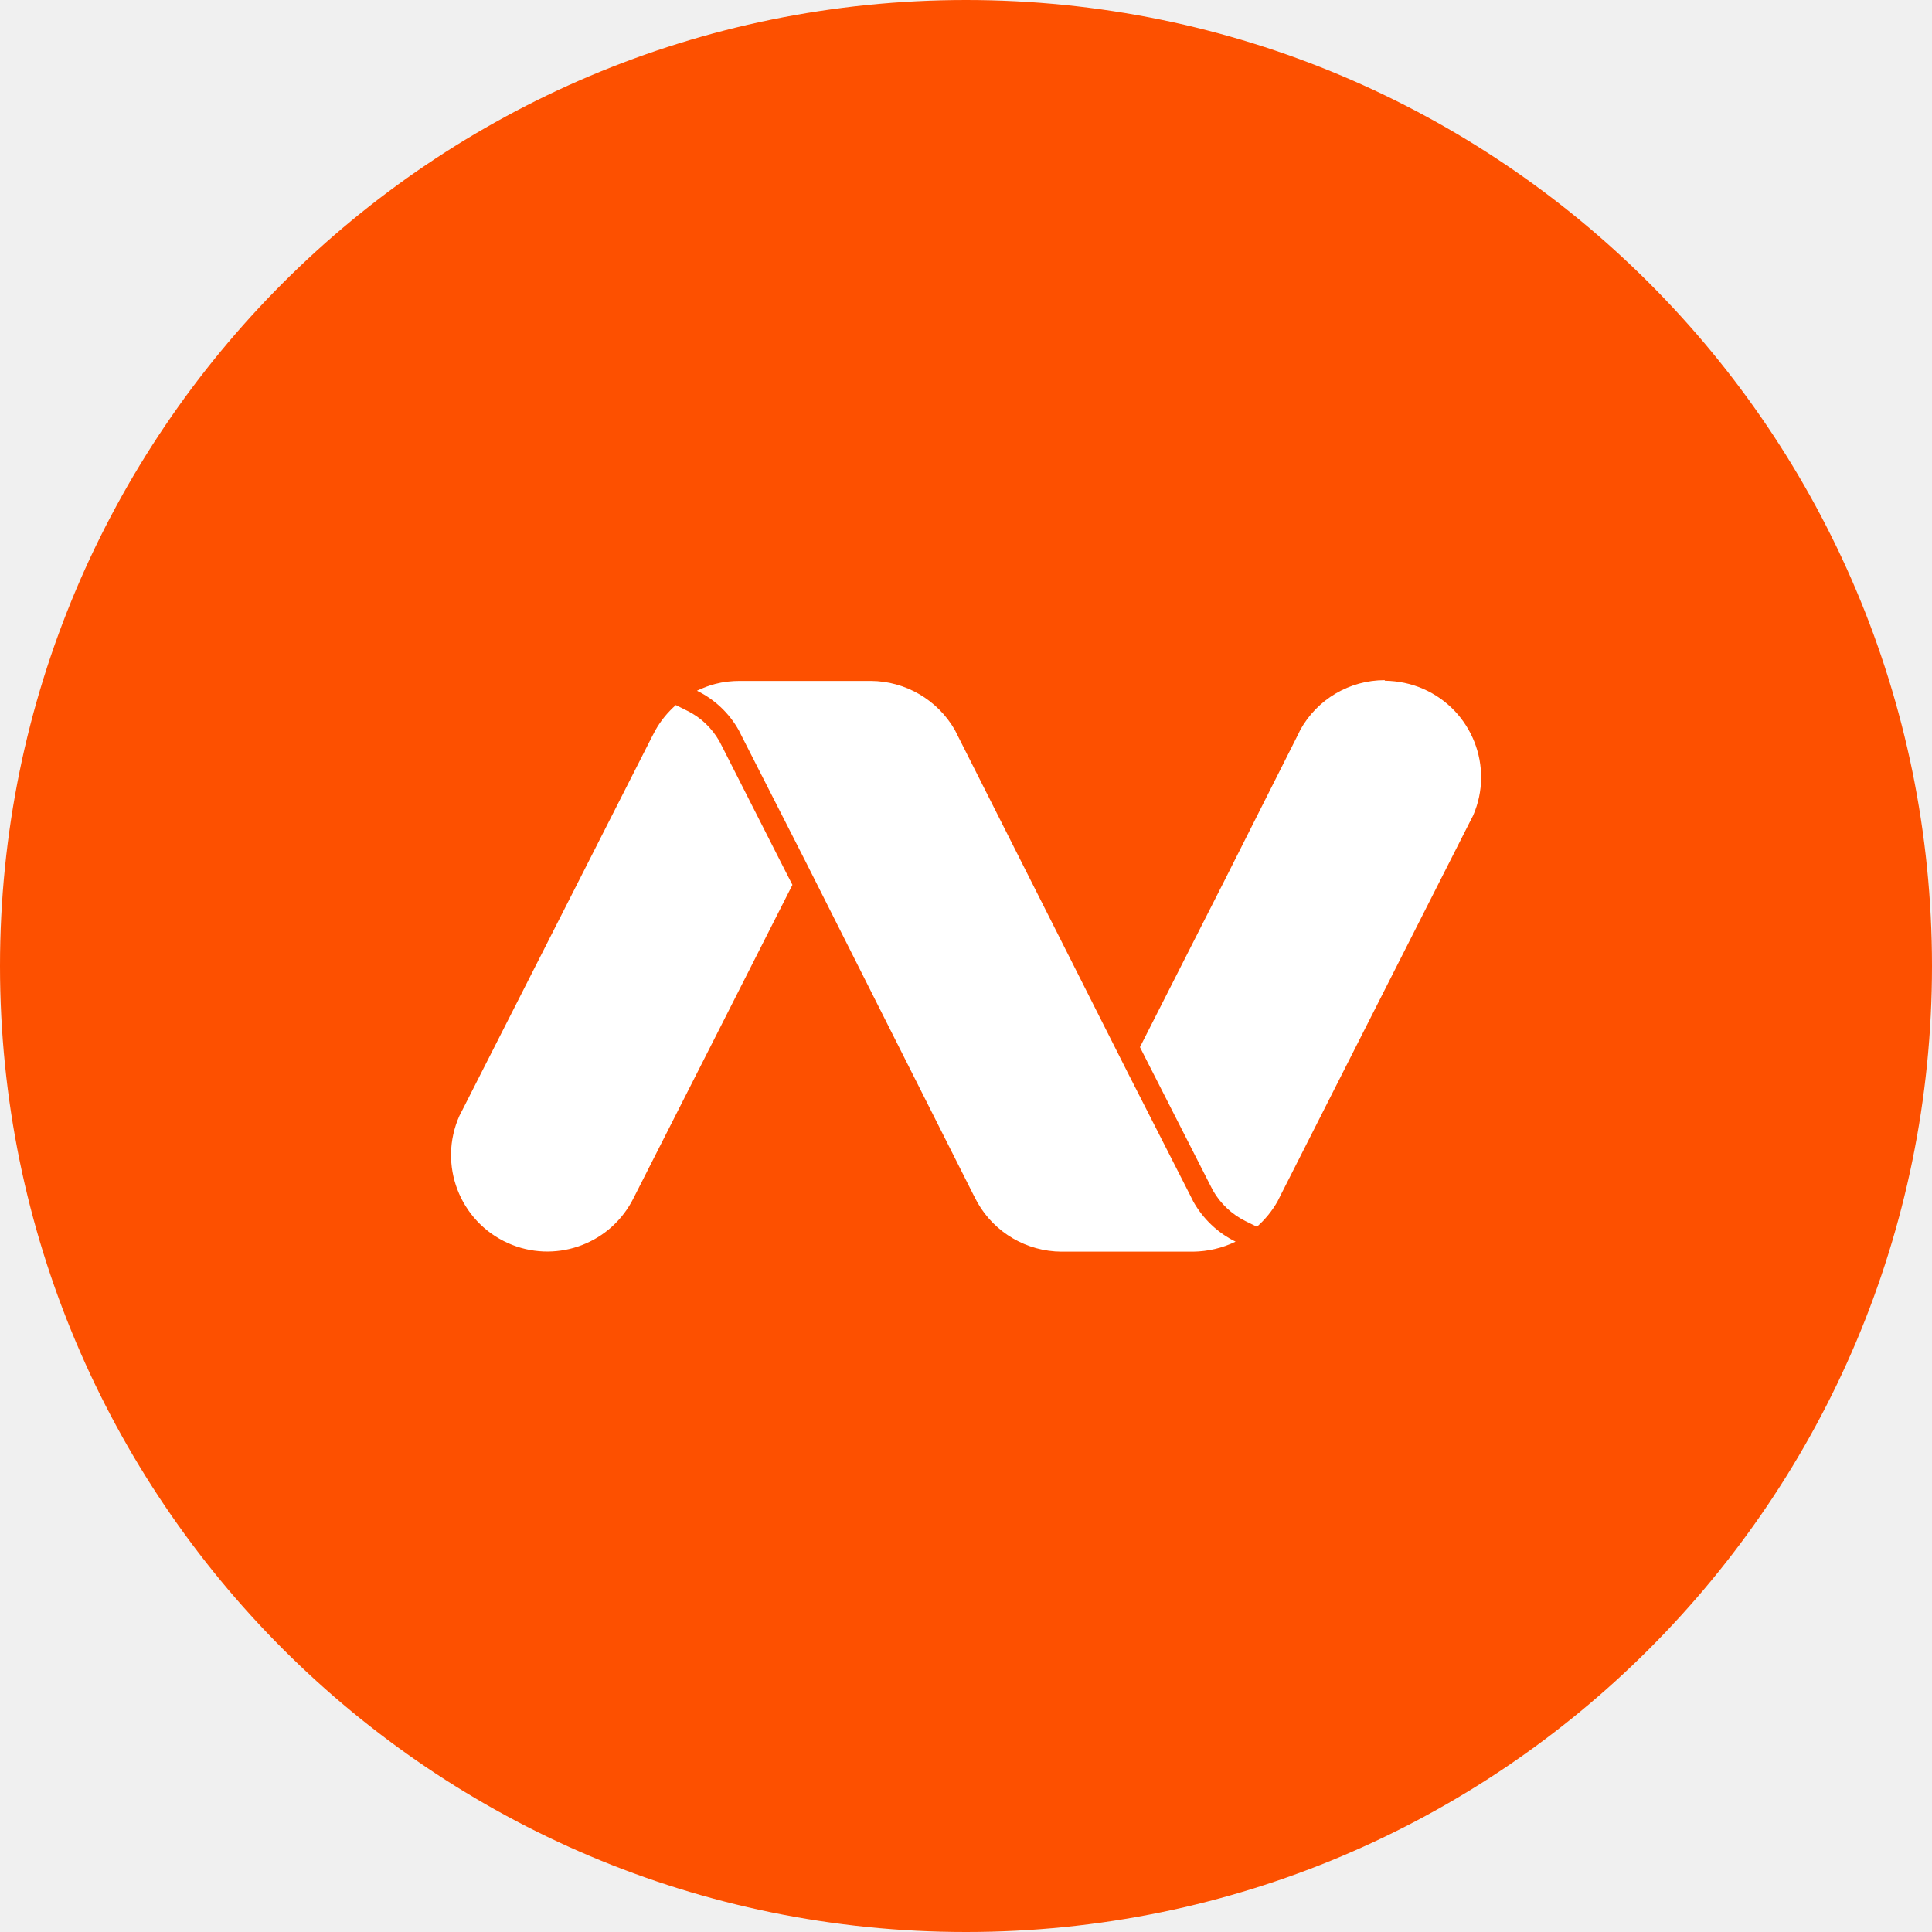
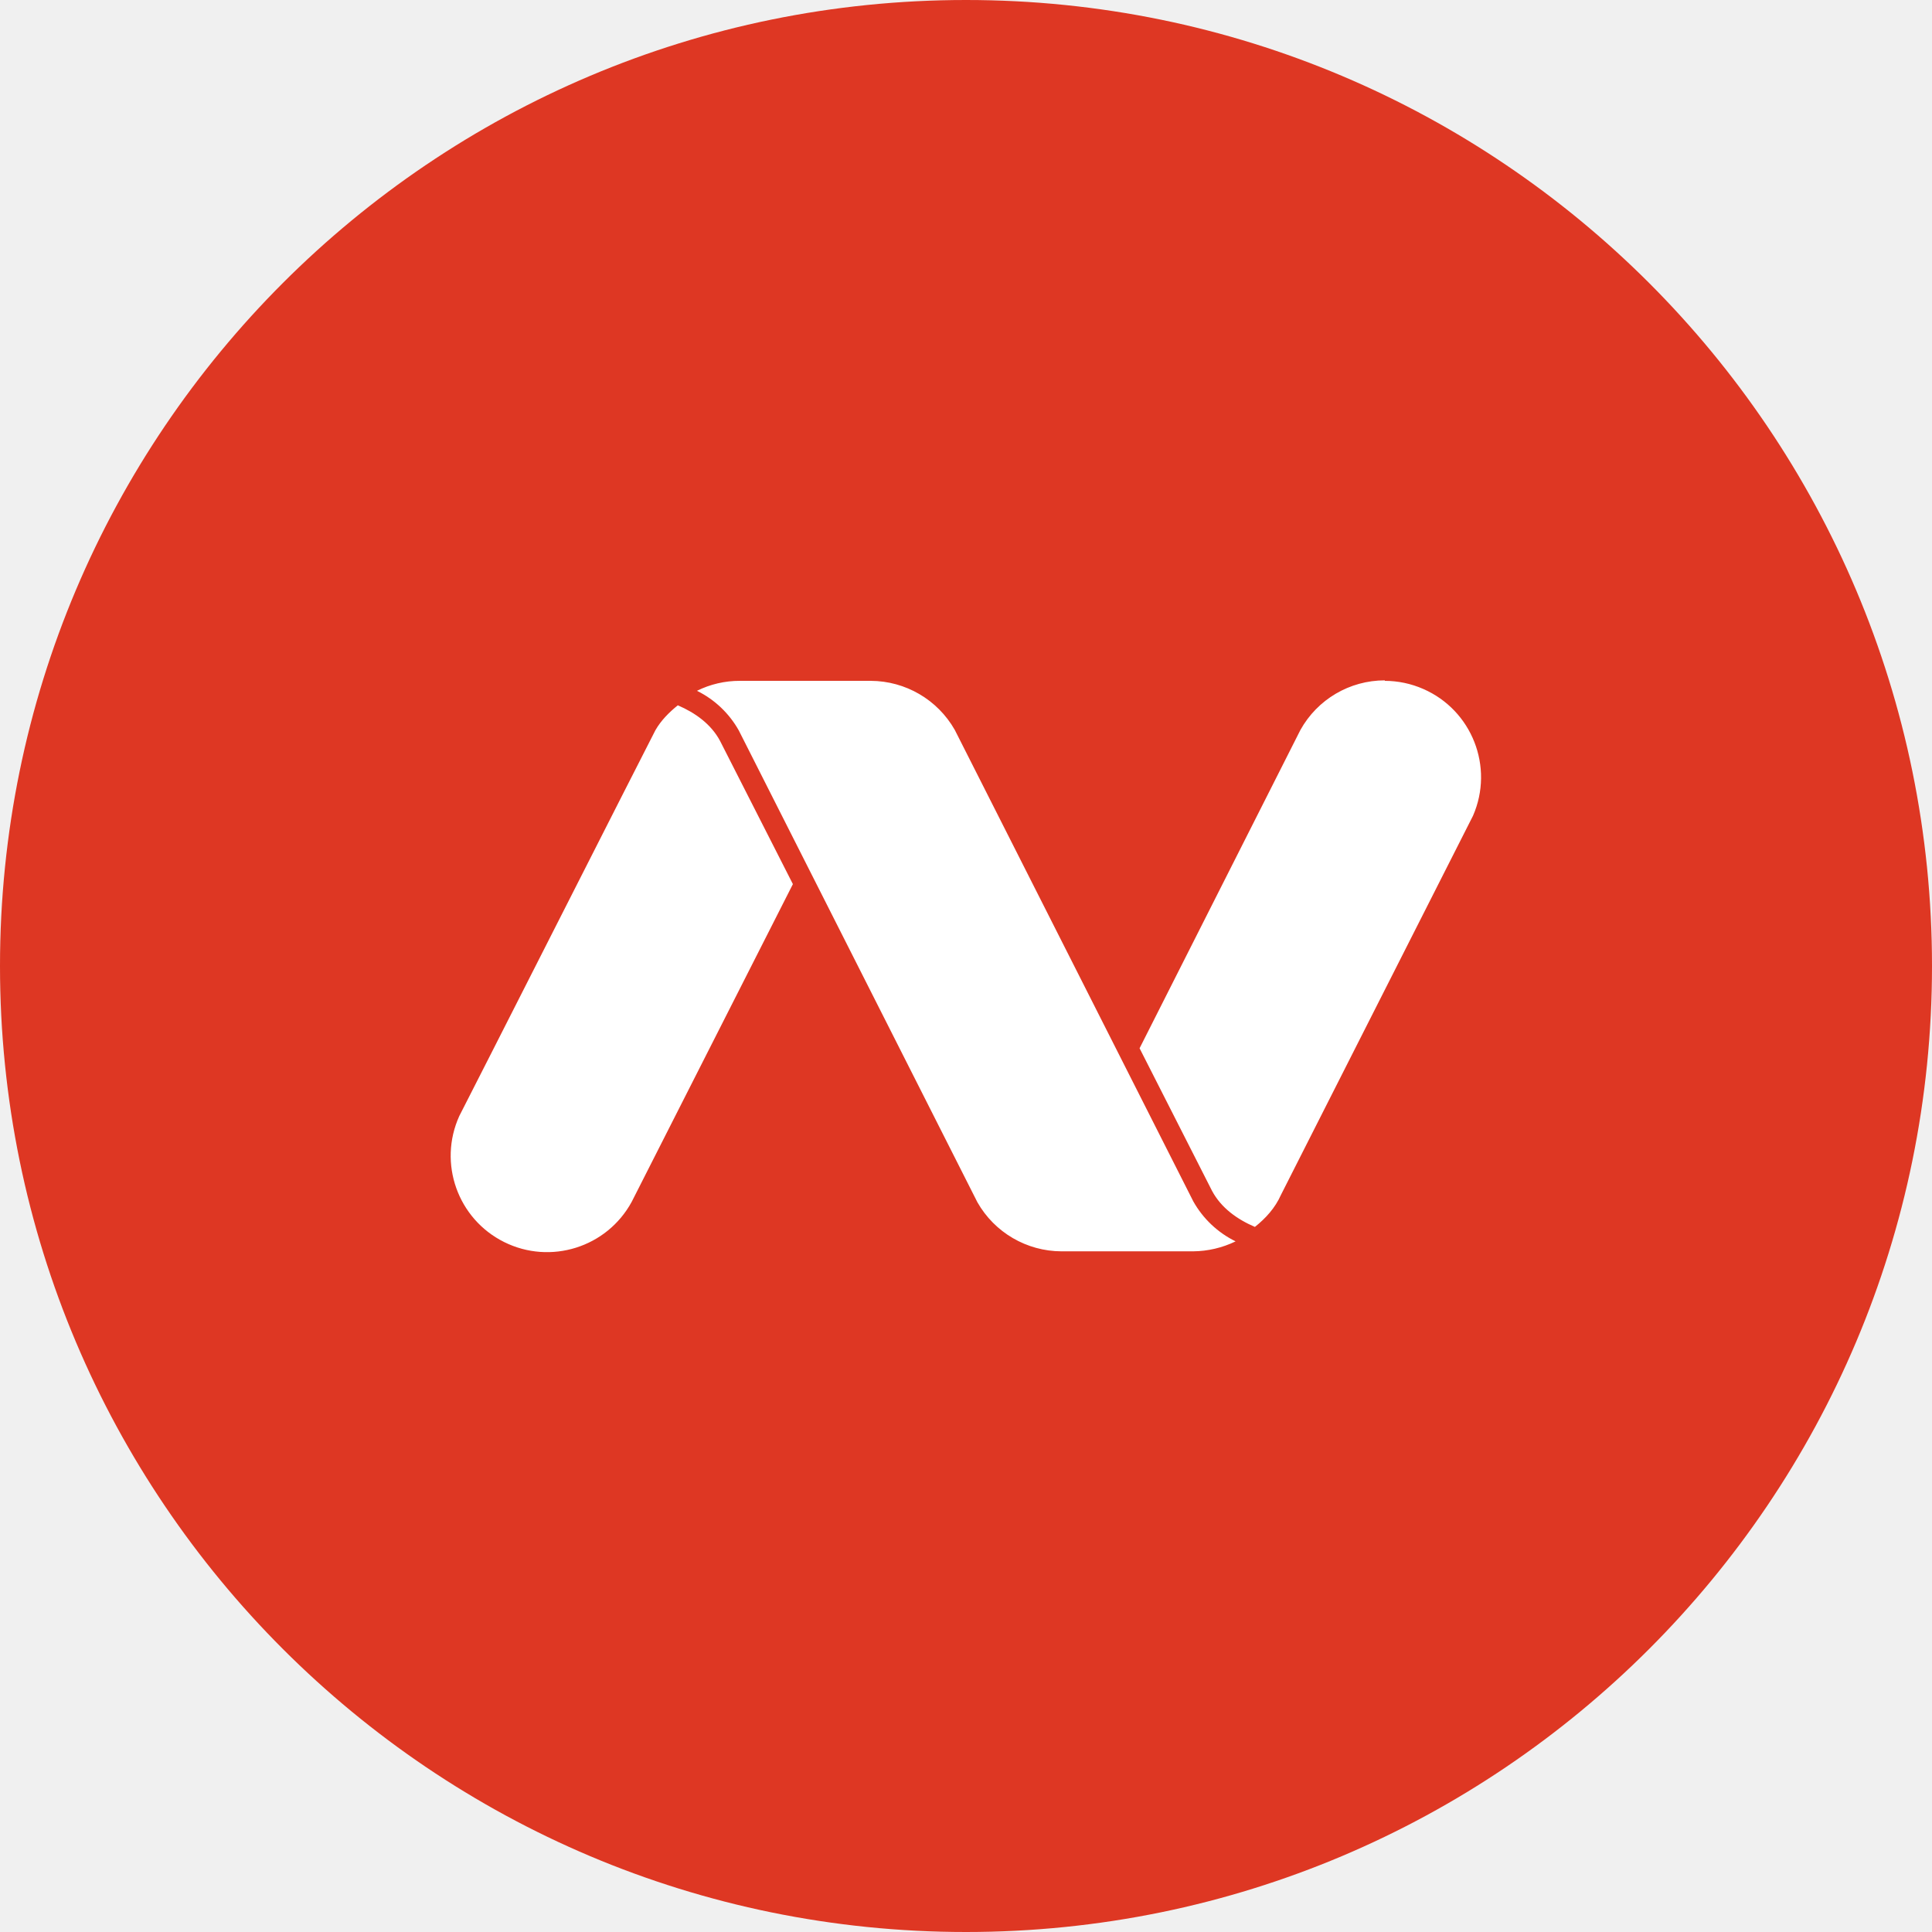
- <svg xmlns="http://www.w3.org/2000/svg" viewBox="0 0 1024 1024" style="enable-background:new 0 0 1024 1024" xml:space="preserve">
-   <circle cx="512" cy="512" r="512" style="fill:#fd5000" />
-   <path d="m426.5 455.7-33.1-65-1.8-3.6a51.18 51.18 0 0 0-22.2-21c3.1-1.5 6.3-2.7 9.7-3.6 4.2-1.1 8.6-1.6 13-1.6h69.4c18.4.1 35.4 10 44.6 26l1.8 3.6 89.7 177.8 33.1 65 1.8 3.6c5.2 9.2 13 16.6 22.4 21.2-7 3.4-14.7 5.2-22.5 5.3h-69.8c-18.4-.1-35.4-10-44.5-26l-1.9-3.6-89.7-178.1zm327.8-90.6c-6.4-2.8-13.3-4.2-20.3-4.3l-.1-.3c-18.6 0-35.7 10.1-44.7 26.3l-1 2.1-39.8 79-44.2 87.1 3.9 7.7 33.1 65 1.7 3.3c4 7 10 12.6 17.2 16.2l6.1 3c4.3-3.8 8-8.3 10.9-13.4l1.8-3.6 99.5-196.3 2.4-4.7c11.2-25.7-.6-55.8-26.5-67.1zM382.9 396l-1.7-3.3c-4-6.9-9.8-12.5-17-16l-6-3c-4.3 3.8-8 8.3-10.8 13.3l-1.9 3.6-99.6 196.1-2.4 4.7c-11.5 25.8.1 56 25.8 67.5 24.2 10.8 52.7 1.3 65.5-22l1.1-2.1 40.1-79 44-86.8-4.1-8-33-65z" style="fill:#fff" />
+ <svg xmlns="http://www.w3.org/2000/svg" viewBox="0 0 1024 1024">
+   <circle cx="512" cy="512" r="512" style="fill:#de3723" />
+   <path d="M632.48 636.77a51.92 51.92 0 0 0 22.41 21.18 52.61 52.61 0 0 1-22.52 5.28h-69.8a51.41 51.41 0 0 1-44.52-26L391.57 387.14a51.64 51.64 0 0 0-22.16-21 50.92 50.92 0 0 1 22.68-5.28h69.39a51.48 51.48 0 0 1 44.57 26zM420.25 468.6l-38.61-75.91c-4.75-8.92-13.24-14.95-22.39-18.86-4.64 3.75-8.89 8-11.88 13.22-4.17 7.95-99.88 196.73-103.93 204.45a51.07 51.07 0 0 0 91.37 45.5zm360.48-36.24a51.07 51.07 0 0 0-26.42-67.22 51 51 0 0 0-20.31-4.28l-.07-.25a51.13 51.13 0 0 0-44.7 26.32L604 555.6l38.42 75.6c4.85 9.08 13.42 15.11 22.7 19.09 5.73-4.55 10.76-10.1 13.76-16.88z" style="fill:#fff" />
</svg>
